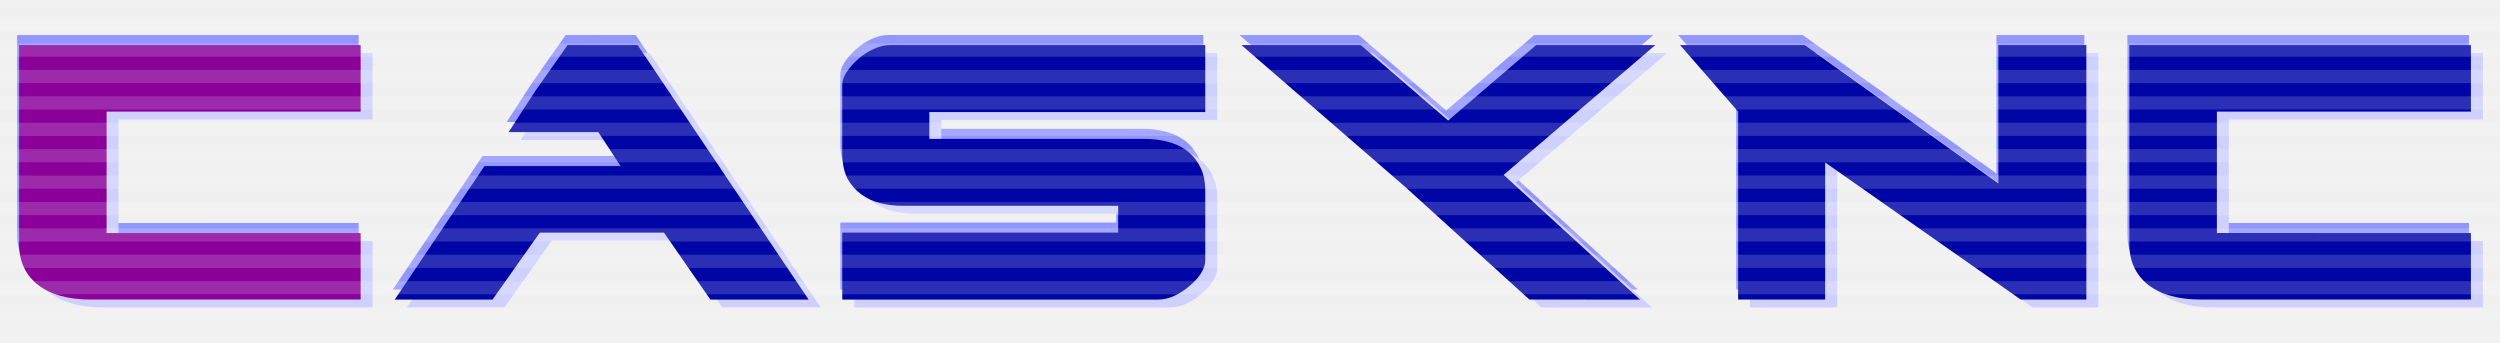
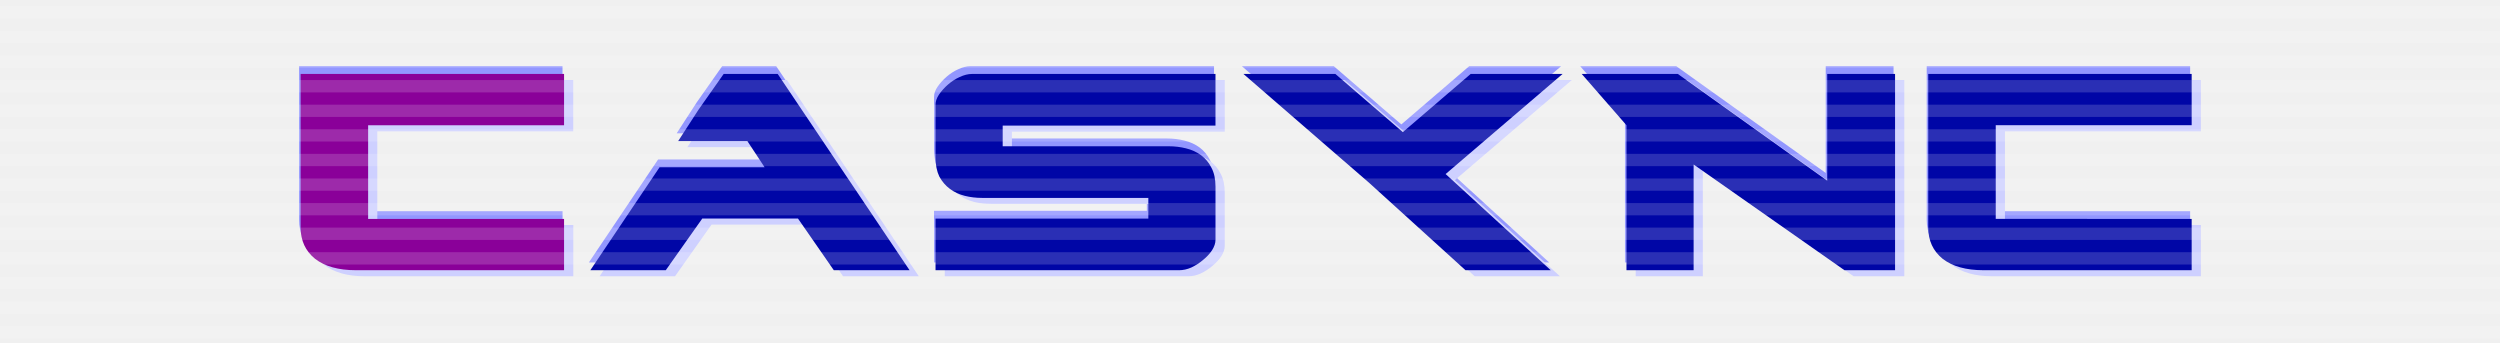
<svg xmlns="http://www.w3.org/2000/svg" width="730" height="100" viewBox="0 0 193.146 26.458" version="1.1" id="svg8">
  <defs id="defs2" />
  <g id="layer1" transform="translate(0,-270.541)">
    <text xml:space="preserve" style="font-style:normal;font-variant:normal;font-weight:normal;font-stretch:normal;font-size:16.752px;line-height:1.25;font-family:Cyberdyne;-inkscape-font-specification:Cyberdyne;letter-spacing:0px;word-spacing:0px;fill:#0000ff;fill-opacity:1;stroke:none;stroke-width:0.265" x="2.642" y="30.368" id="text817">
      <tspan id="tspan815" x="2.642" y="30.368" style="fill:#0000ff;stroke-width:0.265">CASYNC  casync</tspan>
    </text>
    <text xml:space="preserve" style="font-style:normal;font-variant:normal;font-weight:normal;font-stretch:normal;font-size:16.752px;line-height:1.25;font-family:Cyberdyne;-inkscape-font-specification:Cyberdyne;letter-spacing:0px;word-spacing:0px;fill:#0000ff;fill-opacity:1;stroke:none;stroke-width:0.265" x="25.464" y="24.877" id="text817-0">
      <tspan id="tspan815-6" x="25.464" y="24.877" style="fill:#0000ff;stroke-width:0.265">CASYNC</tspan>
    </text>
    <path id="path855" style="font-style:normal;font-variant:normal;font-weight:normal;font-stretch:normal;font-size:medium;line-height:1.25;font-family:Cyberdyne;-inkscape-font-specification:Cyberdyne;letter-spacing:0px;word-spacing:0px;fill:#0000ff;fill-opacity:1;stroke:none;stroke-width:0.265" d="m 46.488,66.668 v 2.496 H 36.353 q -1.256,0 -1.977,-0.553 -0.704,-0.57 -0.704,-1.524 v -7.471 h 12.815 v 2.496 h -9.532 v 4.557 z" />
    <path id="path857" style="font-style:normal;font-variant:normal;font-weight:normal;font-stretch:normal;font-size:medium;line-height:1.25;font-family:Cyberdyne;-inkscape-font-specification:Cyberdyne;letter-spacing:0px;word-spacing:0px;fill:#0000ff;fill-opacity:1;stroke:none;stroke-width:0.265" d="m 54.253,59.615 -1.226,1.742 -0.988,1.524 h 3.367 l 0.838,1.273 H 51.134 l -3.367,5.009 H 51.436 l 1.776,-2.513 h 4.657 l 1.742,2.513 h 3.685 l -6.416,-9.549 z" />
    <path id="path859" style="font-style:normal;font-variant:normal;font-weight:normal;font-stretch:normal;font-size:medium;line-height:1.25;font-family:Cyberdyne;-inkscape-font-specification:Cyberdyne;letter-spacing:0px;word-spacing:0px;fill:#0000ff;fill-opacity:1;stroke:none;stroke-width:0.265" d="m 66.821,65.646 q -0.436,0 -0.838,-0.101 -0.402,-0.101 -0.72,-0.335 -0.318,-0.235 -0.519,-0.603 -0.184,-0.385 -0.184,-0.938 v -2.563 q 0,-0.235 0.168,-0.486 0.184,-0.268 0.436,-0.486 0.268,-0.235 0.57,-0.369 0.318,-0.151 0.603,-0.151 H 78.179 v 2.513 H 67.826 v 1.005 h 8.075 q 0.436,0 0.838,0.101 0.419,0.101 0.737,0.335 0.318,0.235 0.503,0.603 0.201,0.369 0.201,0.921 v 2.597 q 0,0.235 -0.168,0.503 -0.168,0.251 -0.436,0.469 -0.251,0.218 -0.57,0.369 -0.302,0.134 -0.603,0.134 H 64.56 V 66.651 h 10.353 v -1.005 z" />
    <path id="path861" style="font-style:normal;font-variant:normal;font-weight:normal;font-stretch:normal;font-size:medium;line-height:1.25;font-family:Cyberdyne;-inkscape-font-specification:Cyberdyne;letter-spacing:0px;word-spacing:0px;fill:#0000ff;fill-opacity:1;stroke:none;stroke-width:0.265" d="m 94.489,69.164 -5.113,-4.678 5.691,-4.87 h -4.473 l -3.3,2.831 -3.283,-2.831 h -4.473 l 6.131,5.31 4.673,4.238 z" />
    <path id="path863" style="font-style:normal;font-variant:normal;font-weight:normal;font-stretch:normal;font-size:medium;line-height:1.25;font-family:Cyberdyne;-inkscape-font-specification:Cyberdyne;letter-spacing:0px;word-spacing:0px;fill:#0000ff;fill-opacity:1;stroke:none;stroke-width:0.265" d="m 95.995,59.615 2.178,2.496 v 7.053 h 3.267 V 64.021 l 7.337,5.143 h 2.463 v -9.549 h -3.3 v 5.193 l -7.27,-5.193 z" />
    <path id="path865" style="font-style:normal;font-variant:normal;font-weight:normal;font-stretch:normal;font-size:medium;line-height:1.25;font-family:Cyberdyne;-inkscape-font-specification:Cyberdyne;letter-spacing:0px;word-spacing:0px;fill:#0000ff;fill-opacity:1;stroke:none;stroke-width:0.265" d="m 125.669,66.668 v 2.496 h -10.135 q -1.256,0 -1.977,-0.553 -0.704,-0.57 -0.704,-1.524 v -7.471 h 12.815 v 2.496 h -9.532 v 4.557 z" />
-     <g id="g2357" transform="matrix(0.9788778,0,0,0.9788778,0.5246541,37.23989)" style="stroke-width:1.022">
-       <g style="fill:#9296ff;fill-opacity:1;stroke-width:0.486" transform="matrix(2.103484,0,0,2.103484,-71.05645,77.50252)" id="g1931-6">
-         <path id="path855-1-5" style="font-style:normal;font-variant:normal;font-weight:normal;font-stretch:normal;font-size:medium;line-height:1.25;font-family:Cyberdyne;-inkscape-font-specification:Cyberdyne;letter-spacing:0px;word-spacing:0px;fill:#9296ff;fill-opacity:1;stroke:none;stroke-width:0.128" d="m 46.984,84.828 v 2.496 H 36.848 q -1.256,0 -1.977,-0.553 -0.704,-0.57 -0.704,-1.524 v -7.471 h 12.815 v 2.496 h -9.532 v 4.557 z" />
-         <path id="path857-7-4" style="font-style:normal;font-variant:normal;font-weight:normal;font-stretch:normal;font-size:medium;line-height:1.25;font-family:Cyberdyne;-inkscape-font-specification:Cyberdyne;letter-spacing:0px;word-spacing:0px;fill:#9296ff;fill-opacity:1;stroke:none;stroke-width:0.128" d="m 54.749,77.775 -1.226,1.742 -0.988,1.524 h 3.367 l 0.838,1.273 h -5.109 l -3.367,5.009 h 3.669 l 1.776,-2.513 h 4.657 l 1.742,2.513 h 3.685 l -6.416,-9.549 z" />
-         <path id="path859-0-3" style="font-style:normal;font-variant:normal;font-weight:normal;font-stretch:normal;font-size:medium;line-height:1.25;font-family:Cyberdyne;-inkscape-font-specification:Cyberdyne;letter-spacing:0px;word-spacing:0px;fill:#9296ff;fill-opacity:1;stroke:none;stroke-width:0.128" d="m 67.317,83.806 q -0.436,0 -0.838,-0.101 -0.402,-0.101 -0.72,-0.335 -0.318,-0.235 -0.519,-0.603 -0.184,-0.385 -0.184,-0.938 v -2.563 q 0,-0.235 0.168,-0.486 0.184,-0.268 0.436,-0.486 0.268,-0.235 0.57,-0.369 0.318,-0.151 0.603,-0.151 h 11.844 v 2.513 H 68.322 v 1.005 h 8.075 q 0.436,0 0.838,0.101 0.419,0.101 0.737,0.335 0.318,0.235 0.503,0.603 0.201,0.369 0.201,0.921 v 2.597 q 0,0.235 -0.168,0.503 -0.168,0.251 -0.436,0.469 -0.251,0.218 -0.57,0.369 -0.302,0.134 -0.603,0.134 H 65.055 V 84.811 H 75.408 V 83.806 Z" />
-         <path id="path861-6-70" style="font-style:normal;font-variant:normal;font-weight:normal;font-stretch:normal;font-size:medium;line-height:1.25;font-family:Cyberdyne;-inkscape-font-specification:Cyberdyne;letter-spacing:0px;word-spacing:0px;fill:#9296ff;fill-opacity:1;stroke:none;stroke-width:0.128" d="m 94.984,87.324 -5.113,-4.678 5.691,-4.87 h -4.473 l -3.3,2.831 -3.283,-2.831 h -4.473 l 6.131,5.31 4.673,4.238 z" />
-         <path id="path863-0-5" style="font-style:normal;font-variant:normal;font-weight:normal;font-stretch:normal;font-size:medium;line-height:1.25;font-family:Cyberdyne;-inkscape-font-specification:Cyberdyne;letter-spacing:0px;word-spacing:0px;fill:#9296ff;fill-opacity:1;stroke:none;stroke-width:0.128" d="m 96.49,77.775 2.178,2.496 v 7.053 h 3.267 v -5.143 l 7.337,5.143 h 2.463 v -9.549 h -3.3 v 5.193 l -7.27,-5.193 z" />
-         <path id="path865-8-0" style="font-style:normal;font-variant:normal;font-weight:normal;font-stretch:normal;font-size:medium;line-height:1.25;font-family:Cyberdyne;-inkscape-font-specification:Cyberdyne;letter-spacing:0px;word-spacing:0px;fill:#9296ff;fill-opacity:1;stroke:none;stroke-width:0.128" d="m 126.164,84.828 v 2.496 h -10.135 q -1.256,0 -1.977,-0.553 -0.704,-0.57 -0.704,-1.524 V 77.775 H 126.164 v 2.496 h -9.532 v 4.557 z" />
+     <g id="g2357" transform="matrix(0.7549832,0,0,0.7549832,22.49337,93.62772)" style="stroke-width:1.325">
+       <g style="fill:#9296ff;fill-opacity:1;stroke-width:0.63" transform="matrix(2.103484,0,0,2.103484,-71.05645,77.50252)" id="g1931-6">
+         <path id="path855-1-5" style="font-style:normal;font-variant:normal;font-weight:normal;font-stretch:normal;font-size:medium;line-height:1.25;font-family:Cyberdyne;-inkscape-font-specification:Cyberdyne;letter-spacing:0px;word-spacing:0px;fill:#9296ff;fill-opacity:1;stroke:none;stroke-width:0.167" d="m 46.984,84.828 v 2.496 H 36.848 q -1.256,0 -1.977,-0.553 -0.704,-0.57 -0.704,-1.524 v -7.471 h 12.815 v 2.496 h -9.532 v 4.557 z" />
+         <path id="path857-7-4" style="font-style:normal;font-variant:normal;font-weight:normal;font-stretch:normal;font-size:medium;line-height:1.25;font-family:Cyberdyne;-inkscape-font-specification:Cyberdyne;letter-spacing:0px;word-spacing:0px;fill:#9296ff;fill-opacity:1;stroke:none;stroke-width:0.167" d="m 54.749,77.775 -1.226,1.742 -0.988,1.524 h 3.367 l 0.838,1.273 h -5.109 l -3.367,5.009 h 3.669 l 1.776,-2.513 h 4.657 l 1.742,2.513 h 3.685 l -6.416,-9.549 z" />
+         <path id="path859-0-3" style="font-style:normal;font-variant:normal;font-weight:normal;font-stretch:normal;font-size:medium;line-height:1.25;font-family:Cyberdyne;-inkscape-font-specification:Cyberdyne;letter-spacing:0px;word-spacing:0px;fill:#9296ff;fill-opacity:1;stroke:none;stroke-width:0.167" d="m 67.317,83.806 q -0.436,0 -0.838,-0.101 -0.402,-0.101 -0.72,-0.335 -0.318,-0.235 -0.519,-0.603 -0.184,-0.385 -0.184,-0.938 v -2.563 q 0,-0.235 0.168,-0.486 0.184,-0.268 0.436,-0.486 0.268,-0.235 0.57,-0.369 0.318,-0.151 0.603,-0.151 h 11.844 v 2.513 H 68.322 v 1.005 h 8.075 q 0.436,0 0.838,0.101 0.419,0.101 0.737,0.335 0.318,0.235 0.503,0.603 0.201,0.369 0.201,0.921 v 2.597 q 0,0.235 -0.168,0.503 -0.168,0.251 -0.436,0.469 -0.251,0.218 -0.57,0.369 -0.302,0.134 -0.603,0.134 H 65.055 V 84.811 H 75.408 V 83.806 Z" />
+         <path id="path861-6-70" style="font-style:normal;font-variant:normal;font-weight:normal;font-stretch:normal;font-size:medium;line-height:1.25;font-family:Cyberdyne;-inkscape-font-specification:Cyberdyne;letter-spacing:0px;word-spacing:0px;fill:#9296ff;fill-opacity:1;stroke:none;stroke-width:0.167" d="m 94.984,87.324 -5.113,-4.678 5.691,-4.87 h -4.473 l -3.3,2.831 -3.283,-2.831 h -4.473 l 6.131,5.31 4.673,4.238 z" />
+         <path id="path863-0-5" style="font-style:normal;font-variant:normal;font-weight:normal;font-stretch:normal;font-size:medium;line-height:1.25;font-family:Cyberdyne;-inkscape-font-specification:Cyberdyne;letter-spacing:0px;word-spacing:0px;fill:#9296ff;fill-opacity:1;stroke:none;stroke-width:0.167" d="m 96.49,77.775 2.178,2.496 v 7.053 h 3.267 v -5.143 l 7.337,5.143 h 2.463 v -9.549 h -3.3 v 5.193 l -7.27,-5.193 z" />
+         <path id="path865-8-0" style="font-style:normal;font-variant:normal;font-weight:normal;font-stretch:normal;font-size:medium;line-height:1.25;font-family:Cyberdyne;-inkscape-font-specification:Cyberdyne;letter-spacing:0px;word-spacing:0px;fill:#9296ff;fill-opacity:1;stroke:none;stroke-width:0.167" d="m 126.164,84.828 v 2.496 h -10.135 q -1.256,0 -1.977,-0.553 -0.704,-0.57 -0.704,-1.524 V 77.775 H 126.164 v 2.496 h -9.532 v 4.557 z" />
      </g>
-       <g style="fill:#ced0ff;fill-opacity:1;stroke-width:0.486" transform="matrix(2.103484,0,0,2.103484,-69.95782,78.91522)" id="g1931-1-7">
-         <path id="path855-1-8-2" style="font-style:normal;font-variant:normal;font-weight:normal;font-stretch:normal;font-size:medium;line-height:1.25;font-family:Cyberdyne;-inkscape-font-specification:Cyberdyne;letter-spacing:0px;word-spacing:0px;fill:#ced0ff;fill-opacity:1;stroke:none;stroke-width:0.128" d="m 46.984,84.828 v 2.496 H 36.848 q -1.256,0 -1.977,-0.553 -0.704,-0.57 -0.704,-1.524 v -7.471 h 12.815 v 2.496 h -9.532 v 4.557 z" />
-         <path id="path857-7-6-8" style="font-style:normal;font-variant:normal;font-weight:normal;font-stretch:normal;font-size:medium;line-height:1.25;font-family:Cyberdyne;-inkscape-font-specification:Cyberdyne;letter-spacing:0px;word-spacing:0px;fill:#ced0ff;fill-opacity:1;stroke:none;stroke-width:0.128" d="m 54.749,77.775 -1.226,1.742 -0.988,1.524 h 3.367 l 0.838,1.273 h -5.109 l -3.367,5.009 h 3.669 l 1.776,-2.513 h 4.657 l 1.742,2.513 h 3.685 l -6.416,-9.549 z" />
-         <path id="path859-0-4-4" style="font-style:normal;font-variant:normal;font-weight:normal;font-stretch:normal;font-size:medium;line-height:1.25;font-family:Cyberdyne;-inkscape-font-specification:Cyberdyne;letter-spacing:0px;word-spacing:0px;fill:#ced0ff;fill-opacity:1;stroke:none;stroke-width:0.128" d="m 67.317,83.806 q -0.436,0 -0.838,-0.101 -0.402,-0.101 -0.72,-0.335 -0.318,-0.235 -0.519,-0.603 -0.184,-0.385 -0.184,-0.938 v -2.563 q 0,-0.235 0.168,-0.486 0.184,-0.268 0.436,-0.486 0.268,-0.235 0.57,-0.369 0.318,-0.151 0.603,-0.151 h 11.844 v 2.513 H 68.322 v 1.005 h 8.075 q 0.436,0 0.838,0.101 0.419,0.101 0.737,0.335 0.318,0.235 0.503,0.603 0.201,0.369 0.201,0.921 v 2.597 q 0,0.235 -0.168,0.503 -0.168,0.251 -0.436,0.469 -0.251,0.218 -0.57,0.369 -0.302,0.134 -0.603,0.134 H 65.055 V 84.811 H 75.408 V 83.806 Z" />
-         <path id="path861-6-3-2" style="font-style:normal;font-variant:normal;font-weight:normal;font-stretch:normal;font-size:medium;line-height:1.25;font-family:Cyberdyne;-inkscape-font-specification:Cyberdyne;letter-spacing:0px;word-spacing:0px;fill:#ced0ff;fill-opacity:1;stroke:none;stroke-width:0.128" d="m 94.984,87.324 -5.113,-4.678 5.691,-4.87 h -4.473 l -3.3,2.831 -3.283,-2.831 h -4.473 l 6.131,5.31 4.673,4.238 z" />
-         <path id="path863-0-4-5" style="font-style:normal;font-variant:normal;font-weight:normal;font-stretch:normal;font-size:medium;line-height:1.25;font-family:Cyberdyne;-inkscape-font-specification:Cyberdyne;letter-spacing:0px;word-spacing:0px;fill:#ced0ff;fill-opacity:1;stroke:none;stroke-width:0.128" d="m 96.49,77.775 2.178,2.496 v 7.053 h 3.267 v -5.143 l 7.337,5.143 h 2.463 v -9.549 h -3.3 v 5.193 l -7.27,-5.193 z" />
-         <path id="path865-8-7-7" style="font-style:normal;font-variant:normal;font-weight:normal;font-stretch:normal;font-size:medium;line-height:1.25;font-family:Cyberdyne;-inkscape-font-specification:Cyberdyne;letter-spacing:0px;word-spacing:0px;fill:#ced0ff;fill-opacity:1;stroke:none;stroke-width:0.128" d="m 126.164,84.828 v 2.496 h -10.135 q -1.256,0 -1.977,-0.553 -0.704,-0.57 -0.704,-1.524 V 77.775 H 126.164 v 2.496 h -9.532 v 4.557 z" />
+       <g style="fill:#ced0ff;fill-opacity:1;stroke-width:0.63" transform="matrix(2.103484,0,0,2.103484,-69.95782,78.91522)" id="g1931-1-7">
+         <path id="path855-1-8-2" style="font-style:normal;font-variant:normal;font-weight:normal;font-stretch:normal;font-size:medium;line-height:1.25;font-family:Cyberdyne;-inkscape-font-specification:Cyberdyne;letter-spacing:0px;word-spacing:0px;fill:#ced0ff;fill-opacity:1;stroke:none;stroke-width:0.167" d="m 46.984,84.828 v 2.496 H 36.848 q -1.256,0 -1.977,-0.553 -0.704,-0.57 -0.704,-1.524 v -7.471 h 12.815 v 2.496 h -9.532 v 4.557 z" />
+         <path id="path857-7-6-8" style="font-style:normal;font-variant:normal;font-weight:normal;font-stretch:normal;font-size:medium;line-height:1.25;font-family:Cyberdyne;-inkscape-font-specification:Cyberdyne;letter-spacing:0px;word-spacing:0px;fill:#ced0ff;fill-opacity:1;stroke:none;stroke-width:0.167" d="m 54.749,77.775 -1.226,1.742 -0.988,1.524 h 3.367 l 0.838,1.273 h -5.109 l -3.367,5.009 h 3.669 l 1.776,-2.513 h 4.657 l 1.742,2.513 h 3.685 l -6.416,-9.549 z" />
+         <path id="path859-0-4-4" style="font-style:normal;font-variant:normal;font-weight:normal;font-stretch:normal;font-size:medium;line-height:1.25;font-family:Cyberdyne;-inkscape-font-specification:Cyberdyne;letter-spacing:0px;word-spacing:0px;fill:#ced0ff;fill-opacity:1;stroke:none;stroke-width:0.167" d="m 67.317,83.806 q -0.436,0 -0.838,-0.101 -0.402,-0.101 -0.72,-0.335 -0.318,-0.235 -0.519,-0.603 -0.184,-0.385 -0.184,-0.938 v -2.563 q 0,-0.235 0.168,-0.486 0.184,-0.268 0.436,-0.486 0.268,-0.235 0.57,-0.369 0.318,-0.151 0.603,-0.151 h 11.844 v 2.513 H 68.322 v 1.005 h 8.075 q 0.436,0 0.838,0.101 0.419,0.101 0.737,0.335 0.318,0.235 0.503,0.603 0.201,0.369 0.201,0.921 v 2.597 q 0,0.235 -0.168,0.503 -0.168,0.251 -0.436,0.469 -0.251,0.218 -0.57,0.369 -0.302,0.134 -0.603,0.134 H 65.055 V 84.811 H 75.408 V 83.806 Z" />
+         <path id="path861-6-3-2" style="font-style:normal;font-variant:normal;font-weight:normal;font-stretch:normal;font-size:medium;line-height:1.25;font-family:Cyberdyne;-inkscape-font-specification:Cyberdyne;letter-spacing:0px;word-spacing:0px;fill:#ced0ff;fill-opacity:1;stroke:none;stroke-width:0.167" d="m 94.984,87.324 -5.113,-4.678 5.691,-4.87 h -4.473 l -3.3,2.831 -3.283,-2.831 h -4.473 l 6.131,5.31 4.673,4.238 z" />
+         <path id="path863-0-4-5" style="font-style:normal;font-variant:normal;font-weight:normal;font-stretch:normal;font-size:medium;line-height:1.25;font-family:Cyberdyne;-inkscape-font-specification:Cyberdyne;letter-spacing:0px;word-spacing:0px;fill:#ced0ff;fill-opacity:1;stroke:none;stroke-width:0.167" d="m 96.49,77.775 2.178,2.496 v 7.053 h 3.267 v -5.143 l 7.337,5.143 h 2.463 v -9.549 h -3.3 v 5.193 l -7.27,-5.193 z" />
+         <path id="path865-8-7-7" style="font-style:normal;font-variant:normal;font-weight:normal;font-stretch:normal;font-size:medium;line-height:1.25;font-family:Cyberdyne;-inkscape-font-specification:Cyberdyne;letter-spacing:0px;word-spacing:0px;fill:#ced0ff;fill-opacity:1;stroke:none;stroke-width:0.167" d="m 126.164,84.828 v 2.496 h -10.135 q -1.256,0 -1.977,-0.553 -0.704,-0.57 -0.704,-1.524 V 77.775 H 126.164 v 2.496 h -9.532 v 4.557 z" />
      </g>
-       <g id="g2334" style="stroke-width:1.022">
-         <path id="path855-1-6-3" style="font-style:normal;font-variant:normal;font-weight:normal;font-stretch:normal;font-size:medium;line-height:1.25;font-family:Cyberdyne;-inkscape-font-specification:Cyberdyne;letter-spacing:0px;word-spacing:0px;fill:#8a0099;fill-opacity:1;stroke:none;stroke-width:0.27" d="m 27.928,256.728 v 5.25 H 6.609 q -2.643,0 -4.158,-1.163 -1.48,-1.198 -1.48,-3.207 V 241.893 H 27.928 v 5.25 H 7.878 v 9.585 z" />
-         <path id="path857-7-2-8" style="font-style:normal;font-variant:normal;font-weight:normal;font-stretch:normal;font-size:medium;line-height:1.25;font-family:Cyberdyne;-inkscape-font-specification:Cyberdyne;letter-spacing:0px;word-spacing:0px;fill:#0006a6;fill-opacity:1;stroke:none;stroke-width:0.27" d="m 44.262,241.893 -2.579,3.665 -2.079,3.207 h 7.083 l 1.762,2.678 H 37.701 l -7.083,10.536 h 7.717 l 3.735,-5.286 h 9.796 l 3.665,5.286 h 7.752 L 49.787,241.893 Z" />
-         <path id="path859-0-9-9" style="font-style:normal;font-variant:normal;font-weight:normal;font-stretch:normal;font-size:medium;line-height:1.25;font-family:Cyberdyne;-inkscape-font-specification:Cyberdyne;letter-spacing:0px;word-spacing:0px;fill:#0006a6;fill-opacity:1;stroke:none;stroke-width:0.27" d="m 70.698,254.579 q -0.916,0 -1.762,-0.211 -0.846,-0.211 -1.515,-0.705 -0.67,-0.493 -1.092,-1.269 -0.388,-0.81 -0.388,-1.973 v -5.391 q 0,-0.493 0.352,-1.022 0.388,-0.564 0.916,-1.022 0.564,-0.493 1.198,-0.775 0.67,-0.317 1.269,-0.317 h 24.913 v 5.286 H 72.813 v 2.114 h 16.985 q 0.916,0 1.762,0.211 0.881,0.211 1.55,0.705 0.67,0.493 1.057,1.269 0.423,0.775 0.423,1.938 v 5.462 q 0,0.493 -0.352,1.057 -0.352,0.529 -0.916,0.987 -0.529,0.458 -1.198,0.775 -0.634,0.282 -1.269,0.282 H 65.941 v -5.286 H 87.718 v -2.114 z" />
-         <path id="path861-6-7-1" style="font-style:normal;font-variant:normal;font-weight:normal;font-stretch:normal;font-size:medium;line-height:1.25;font-family:Cyberdyne;-inkscape-font-specification:Cyberdyne;letter-spacing:0px;word-spacing:0px;fill:#0006a6;fill-opacity:1;stroke:none;stroke-width:0.27" d="m 128.896,261.979 -10.756,-9.841 11.972,-10.245 h -9.409 l -6.942,5.955 -6.907,-5.955 h -9.409 l 12.897,11.17 9.83,8.915 z" />
-         <path id="path863-0-0-1" style="font-style:normal;font-variant:normal;font-weight:normal;font-stretch:normal;font-size:medium;line-height:1.25;font-family:Cyberdyne;-inkscape-font-specification:Cyberdyne;letter-spacing:0px;word-spacing:0px;fill:#0006a6;fill-opacity:1;stroke:none;stroke-width:0.27" d="m 132.065,241.893 4.581,5.25 v 14.835 h 6.871 v -10.818 l 15.434,10.818 h 5.18 v -20.086 h -6.942 v 10.924 l -15.293,-10.924 z" />
-         <path id="path865-8-3-9" style="font-style:normal;font-variant:normal;font-weight:normal;font-stretch:normal;font-size:medium;line-height:1.25;font-family:Cyberdyne;-inkscape-font-specification:Cyberdyne;letter-spacing:0px;word-spacing:0px;fill:#0006a6;fill-opacity:1;stroke:none;stroke-width:0.27" d="m 194.483,256.728 v 5.25 h -21.319 q -2.643,0 -4.158,-1.163 -1.48,-1.198 -1.48,-3.207 v -15.716 h 26.957 v 5.25 h -20.05 v 9.585 z" />
+       <g id="g2334" style="stroke-width:1.325">
+         <path id="path855-1-6-3" style="font-style:normal;font-variant:normal;font-weight:normal;font-stretch:normal;font-size:medium;line-height:1.25;font-family:Cyberdyne;-inkscape-font-specification:Cyberdyne;letter-spacing:0px;word-spacing:0px;fill:#8a0099;fill-opacity:1;stroke:none;stroke-width:0.35" d="m 27.928,256.728 v 5.25 H 6.609 q -2.643,0 -4.158,-1.163 -1.48,-1.198 -1.48,-3.207 V 241.893 H 27.928 v 5.25 H 7.878 v 9.585 z" />
+         <path id="path857-7-2-8" style="font-style:normal;font-variant:normal;font-weight:normal;font-stretch:normal;font-size:medium;line-height:1.25;font-family:Cyberdyne;-inkscape-font-specification:Cyberdyne;letter-spacing:0px;word-spacing:0px;fill:#0006a6;fill-opacity:1;stroke:none;stroke-width:0.35" d="m 44.262,241.893 -2.579,3.665 -2.079,3.207 h 7.083 l 1.762,2.678 H 37.701 l -7.083,10.536 h 7.717 l 3.735,-5.286 h 9.796 l 3.665,5.286 h 7.752 L 49.787,241.893 Z" />
+         <path id="path859-0-9-9" style="font-style:normal;font-variant:normal;font-weight:normal;font-stretch:normal;font-size:medium;line-height:1.25;font-family:Cyberdyne;-inkscape-font-specification:Cyberdyne;letter-spacing:0px;word-spacing:0px;fill:#0006a6;fill-opacity:1;stroke:none;stroke-width:0.35" d="m 70.698,254.579 q -0.916,0 -1.762,-0.211 -0.846,-0.211 -1.515,-0.705 -0.67,-0.493 -1.092,-1.269 -0.388,-0.81 -0.388,-1.973 v -5.391 q 0,-0.493 0.352,-1.022 0.388,-0.564 0.916,-1.022 0.564,-0.493 1.198,-0.775 0.67,-0.317 1.269,-0.317 h 24.913 v 5.286 H 72.813 v 2.114 h 16.985 q 0.916,0 1.762,0.211 0.881,0.211 1.55,0.705 0.67,0.493 1.057,1.269 0.423,0.775 0.423,1.938 v 5.462 q 0,0.493 -0.352,1.057 -0.352,0.529 -0.916,0.987 -0.529,0.458 -1.198,0.775 -0.634,0.282 -1.269,0.282 H 65.941 v -5.286 H 87.718 v -2.114 z" />
+         <path id="path861-6-7-1" style="font-style:normal;font-variant:normal;font-weight:normal;font-stretch:normal;font-size:medium;line-height:1.25;font-family:Cyberdyne;-inkscape-font-specification:Cyberdyne;letter-spacing:0px;word-spacing:0px;fill:#0006a6;fill-opacity:1;stroke:none;stroke-width:0.35" d="m 128.896,261.979 -10.756,-9.841 11.972,-10.245 h -9.409 l -6.942,5.955 -6.907,-5.955 h -9.409 l 12.897,11.17 9.83,8.915 z" />
+         <path id="path863-0-0-1" style="font-style:normal;font-variant:normal;font-weight:normal;font-stretch:normal;font-size:medium;line-height:1.25;font-family:Cyberdyne;-inkscape-font-specification:Cyberdyne;letter-spacing:0px;word-spacing:0px;fill:#0006a6;fill-opacity:1;stroke:none;stroke-width:0.35" d="m 132.065,241.893 4.581,5.25 v 14.835 h 6.871 v -10.818 l 15.434,10.818 h 5.18 v -20.086 h -6.942 v 10.924 l -15.293,-10.924 z" />
+         <path id="path865-8-3-9" style="font-style:normal;font-variant:normal;font-weight:normal;font-stretch:normal;font-size:medium;line-height:1.25;font-family:Cyberdyne;-inkscape-font-specification:Cyberdyne;letter-spacing:0px;word-spacing:0px;fill:#0006a6;fill-opacity:1;stroke:none;stroke-width:0.35" d="m 194.483,256.728 v 5.25 h -21.319 q -2.643,0 -4.158,-1.163 -1.48,-1.198 -1.48,-3.207 v -15.716 h 26.957 v 5.25 h -20.05 v 9.585 z" />
      </g>
    </g>
-     <path id="use12724-2-76-5-9-9" style="display:inline;opacity:1;fill:#ffffff;fill-opacity:0.165;stroke:none;stroke-width:0.4;stroke-linecap:butt;stroke-linejoin:bevel;stroke-miterlimit:5.2;stroke-dasharray:none;stroke-dashoffset:0;stroke-opacity:0.8" d="M -5.211,259.627 H 199.932 v 1.02 H -5.211 Z m 0,2.04 H 199.932 v 1.02 H -5.211 Z m 0,2.039 H 199.932 v 1.02 H -5.211 Z m 0,2.04 H 199.932 v 1.02 H -5.211 Z m 0,2.04 H 199.932 v 1.02 H -5.211 Z m 0,2.04 H 199.932 v 1.02 H -5.211 Z m 0,2.039 H 199.932 v 1.02 H -5.211 Z m 0,2.04 H 199.932 v 1.02 H -5.211 Z m 0,2.039 H 199.932 v 1.02 H -5.211 Z m 0,2.039 H 199.932 v 1.02 H -5.211 Z m 0,2.04 H 199.932 v 1.02 H -5.211 Z m 0,2.04 H 199.932 v 1.02 H -5.211 Z m 0,2.04 H 199.932 v 1.02 H -5.211 Z m 0,2.04 H 199.932 v 1.02 H -5.211 Z m 0,2.039 H 199.932 v 1.02 H -5.211 Z m 0,2.04 H 199.932 v 1.02 H -5.211 Z m 0,2.04 H 199.932 v 1.02 H -5.211 Z m 0,2.04 H 199.932 v 1.02 H -5.211 Z m 0,2.039 H 199.932 v 1.02 H -5.211 Z m 0,2.04 H 199.932 v 1.02 H -5.211 Z m 0,2.04 H 199.932 v 1.02 H -5.211 Z m 0,2.04 H 199.932 v 1.02 H -5.211 Z m 0,2.04 H 199.932 v 1.02 H -5.211 Z m 0,2.04 H 199.932 c -18.872,1.836 -205.143,1.836 -205.143,0 z" />
+     <path id="use12724-2-76-5-9-9" style="display:inline;opacity:1;fill:#ffffff;fill-opacity:0.165;stroke:none;stroke-width:0.4;stroke-linecap:butt;stroke-linejoin:bevel;stroke-miterlimit:5.2;stroke-dasharray:none;stroke-dashoffset:0;stroke-opacity:0.8" d="M -5.211,259.627 H 193.599 v 0.95 H -5.211 Z m 0,1.9 H 193.599 v 0.95 H -5.211 Z m 0,1.9 H 193.599 v 0.95 H -5.211 Z m 0,1.9 H 193.599 v 0.95 H -5.211 Z m 0,1.9 H 193.599 v 0.95 H -5.211 Z m 0,1.9 H 193.599 v 0.95 H -5.211 Z m 0,1.9 H 193.599 v 0.95 H -5.211 Z m 0,1.9 H 193.599 v 0.95 H -5.211 Z m 0,1.9 H 193.599 v 0.95 H -5.211 Z m 0,1.9 H 193.599 v 0.95 H -5.211 Z m 0,1.9 H 193.599 v 0.95 H -5.211 Z m 0,1.9 H 193.599 v 0.95 H -5.211 Z m 0,1.9 H 193.599 v 0.95 H -5.211 Z m 0,1.9 H 193.599 v 0.95 H -5.211 Z m 0,1.9 H 193.599 v 0.95 H -5.211 Z m 0,1.9 H 193.599 v 0.95 H -5.211 Z m 0,1.9 H 193.599 v 0.95 H -5.211 Z m 0,1.9 H 193.599 v 0.95 H -5.211 Z m 0,1.9 H 193.599 v 0.95 H -5.211 Z m 0,1.9 H 193.599 v 0.95 H -5.211 Z m 0,1.9 H 193.599 v 0.95 H -5.211 Z m 0,1.9 H 193.599 v 0.95 H -5.211 Z m 0,1.9 H 193.599 v 0.95 H -5.211 Z m 0,1.9 H 193.599 c -18.289,1.711 -198.809,1.711 -198.809,0 z" />
  </g>
</svg>
